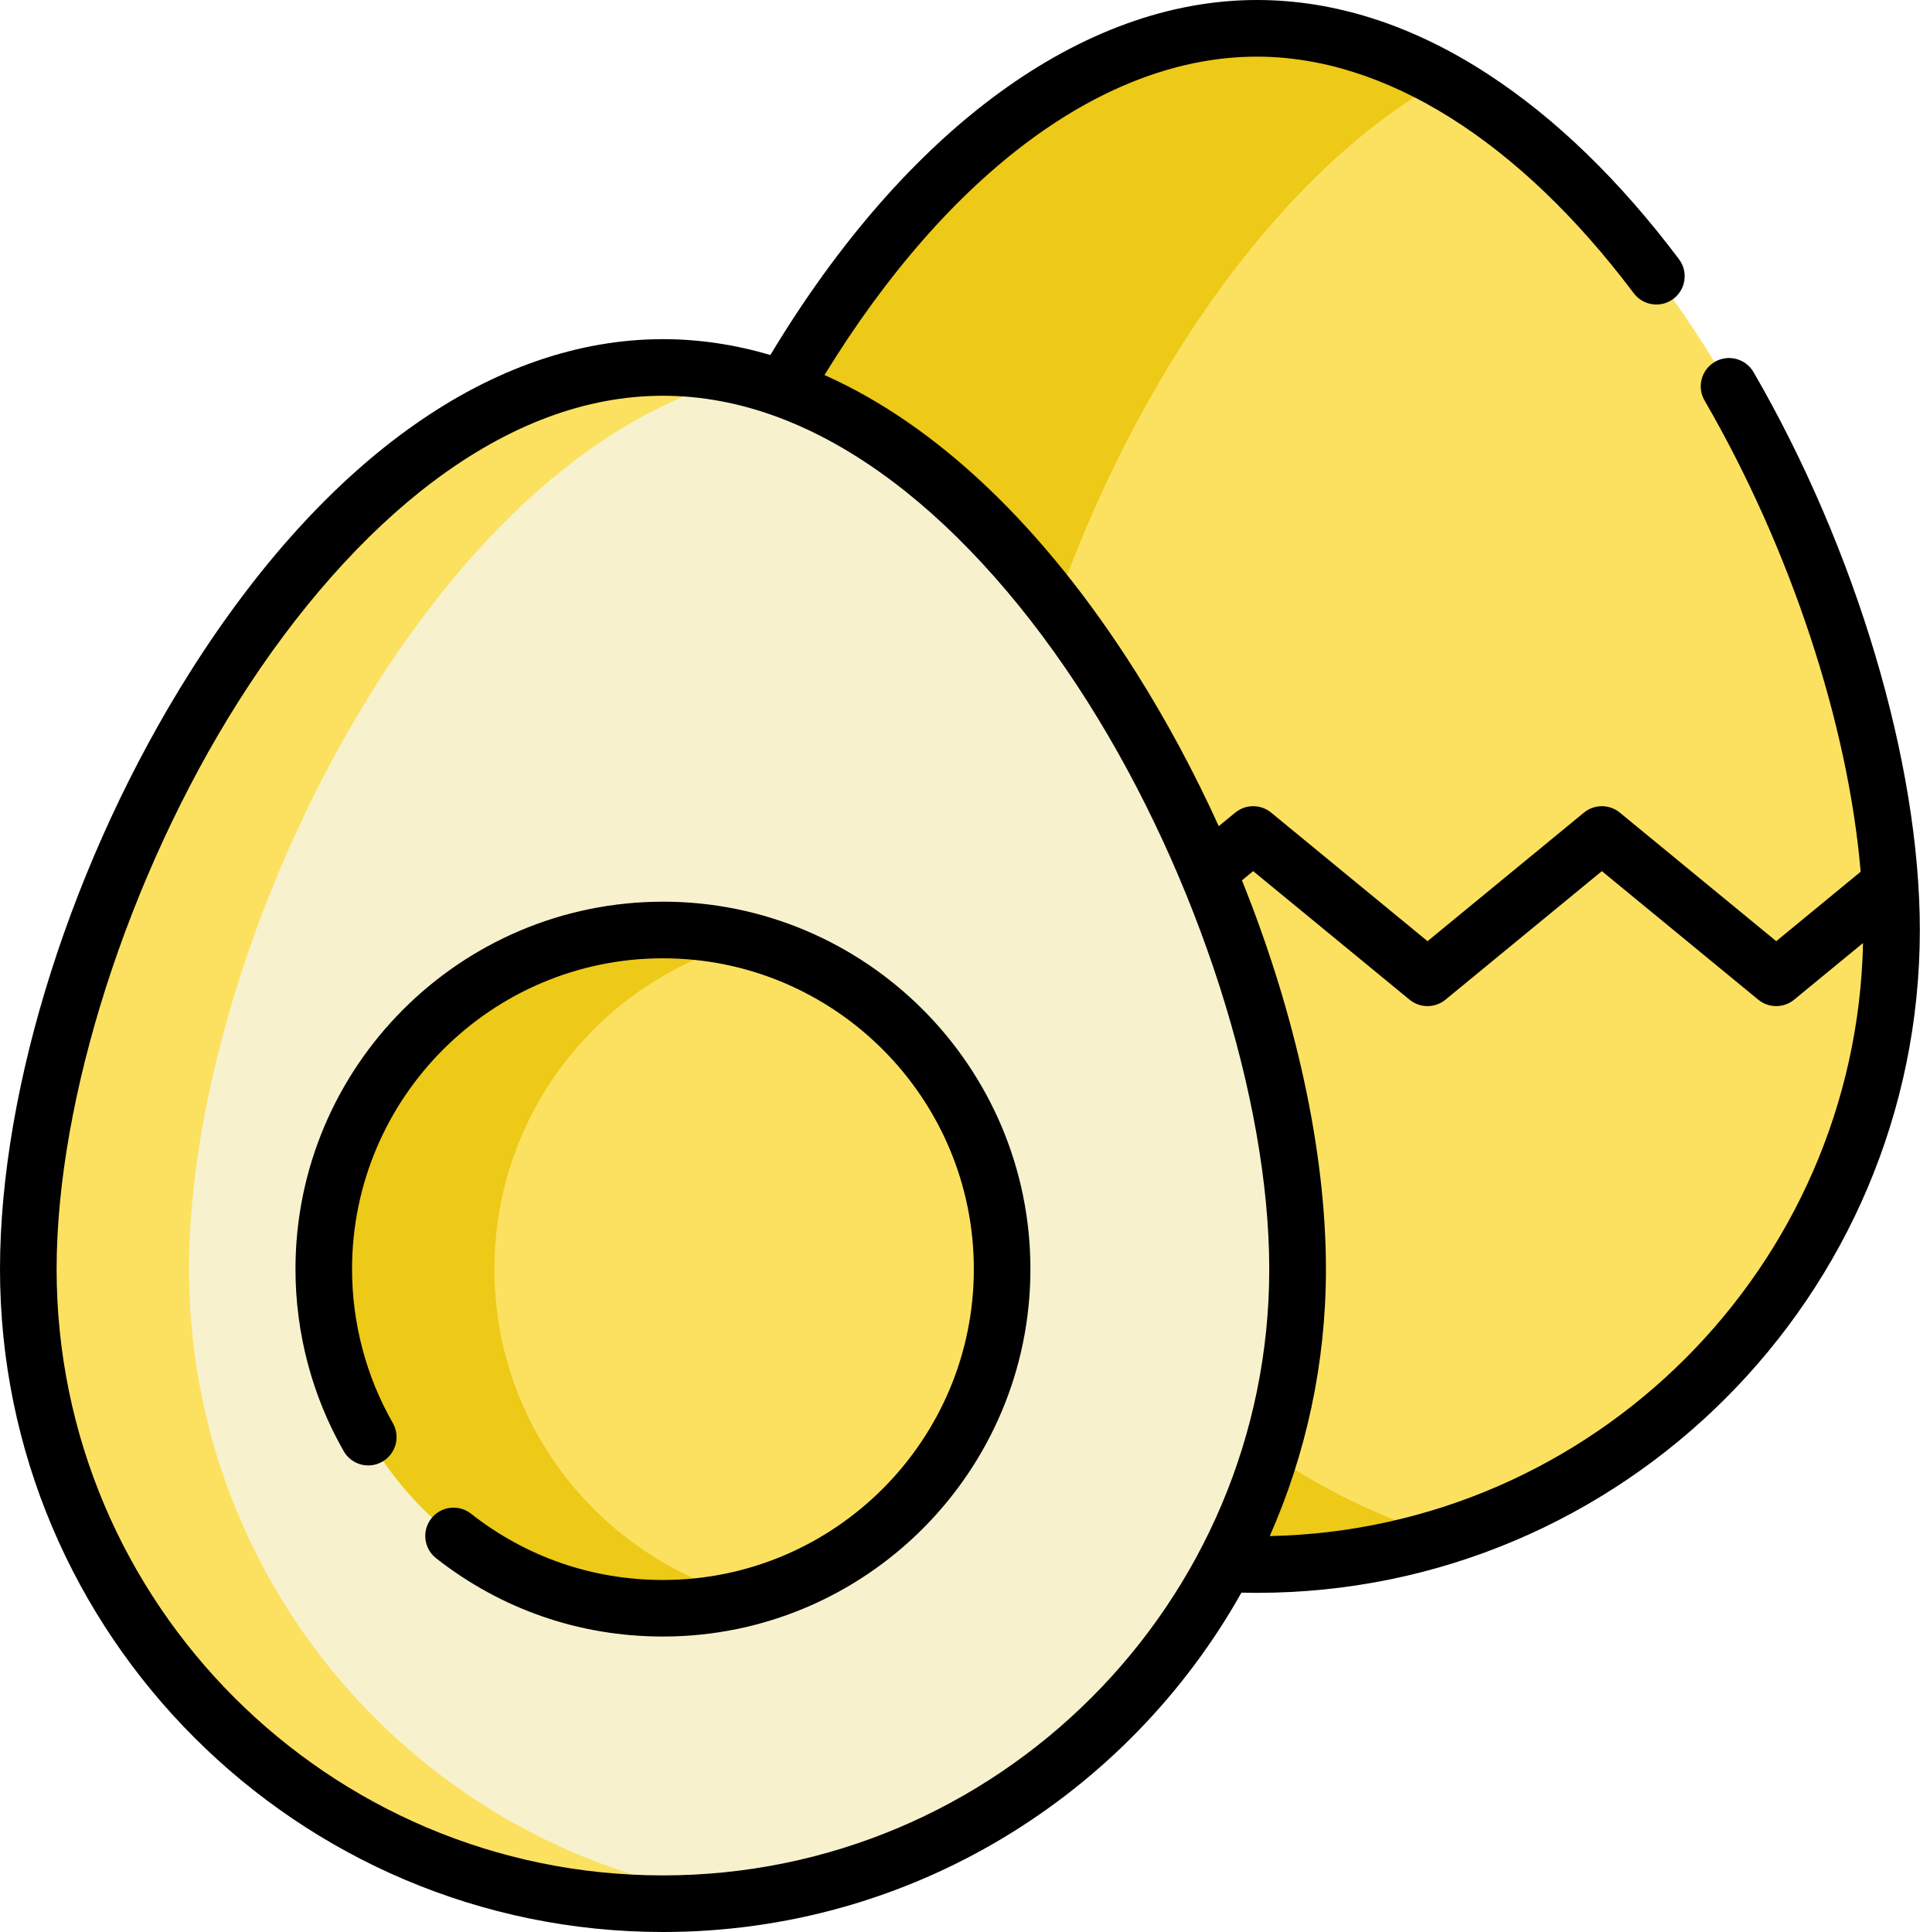
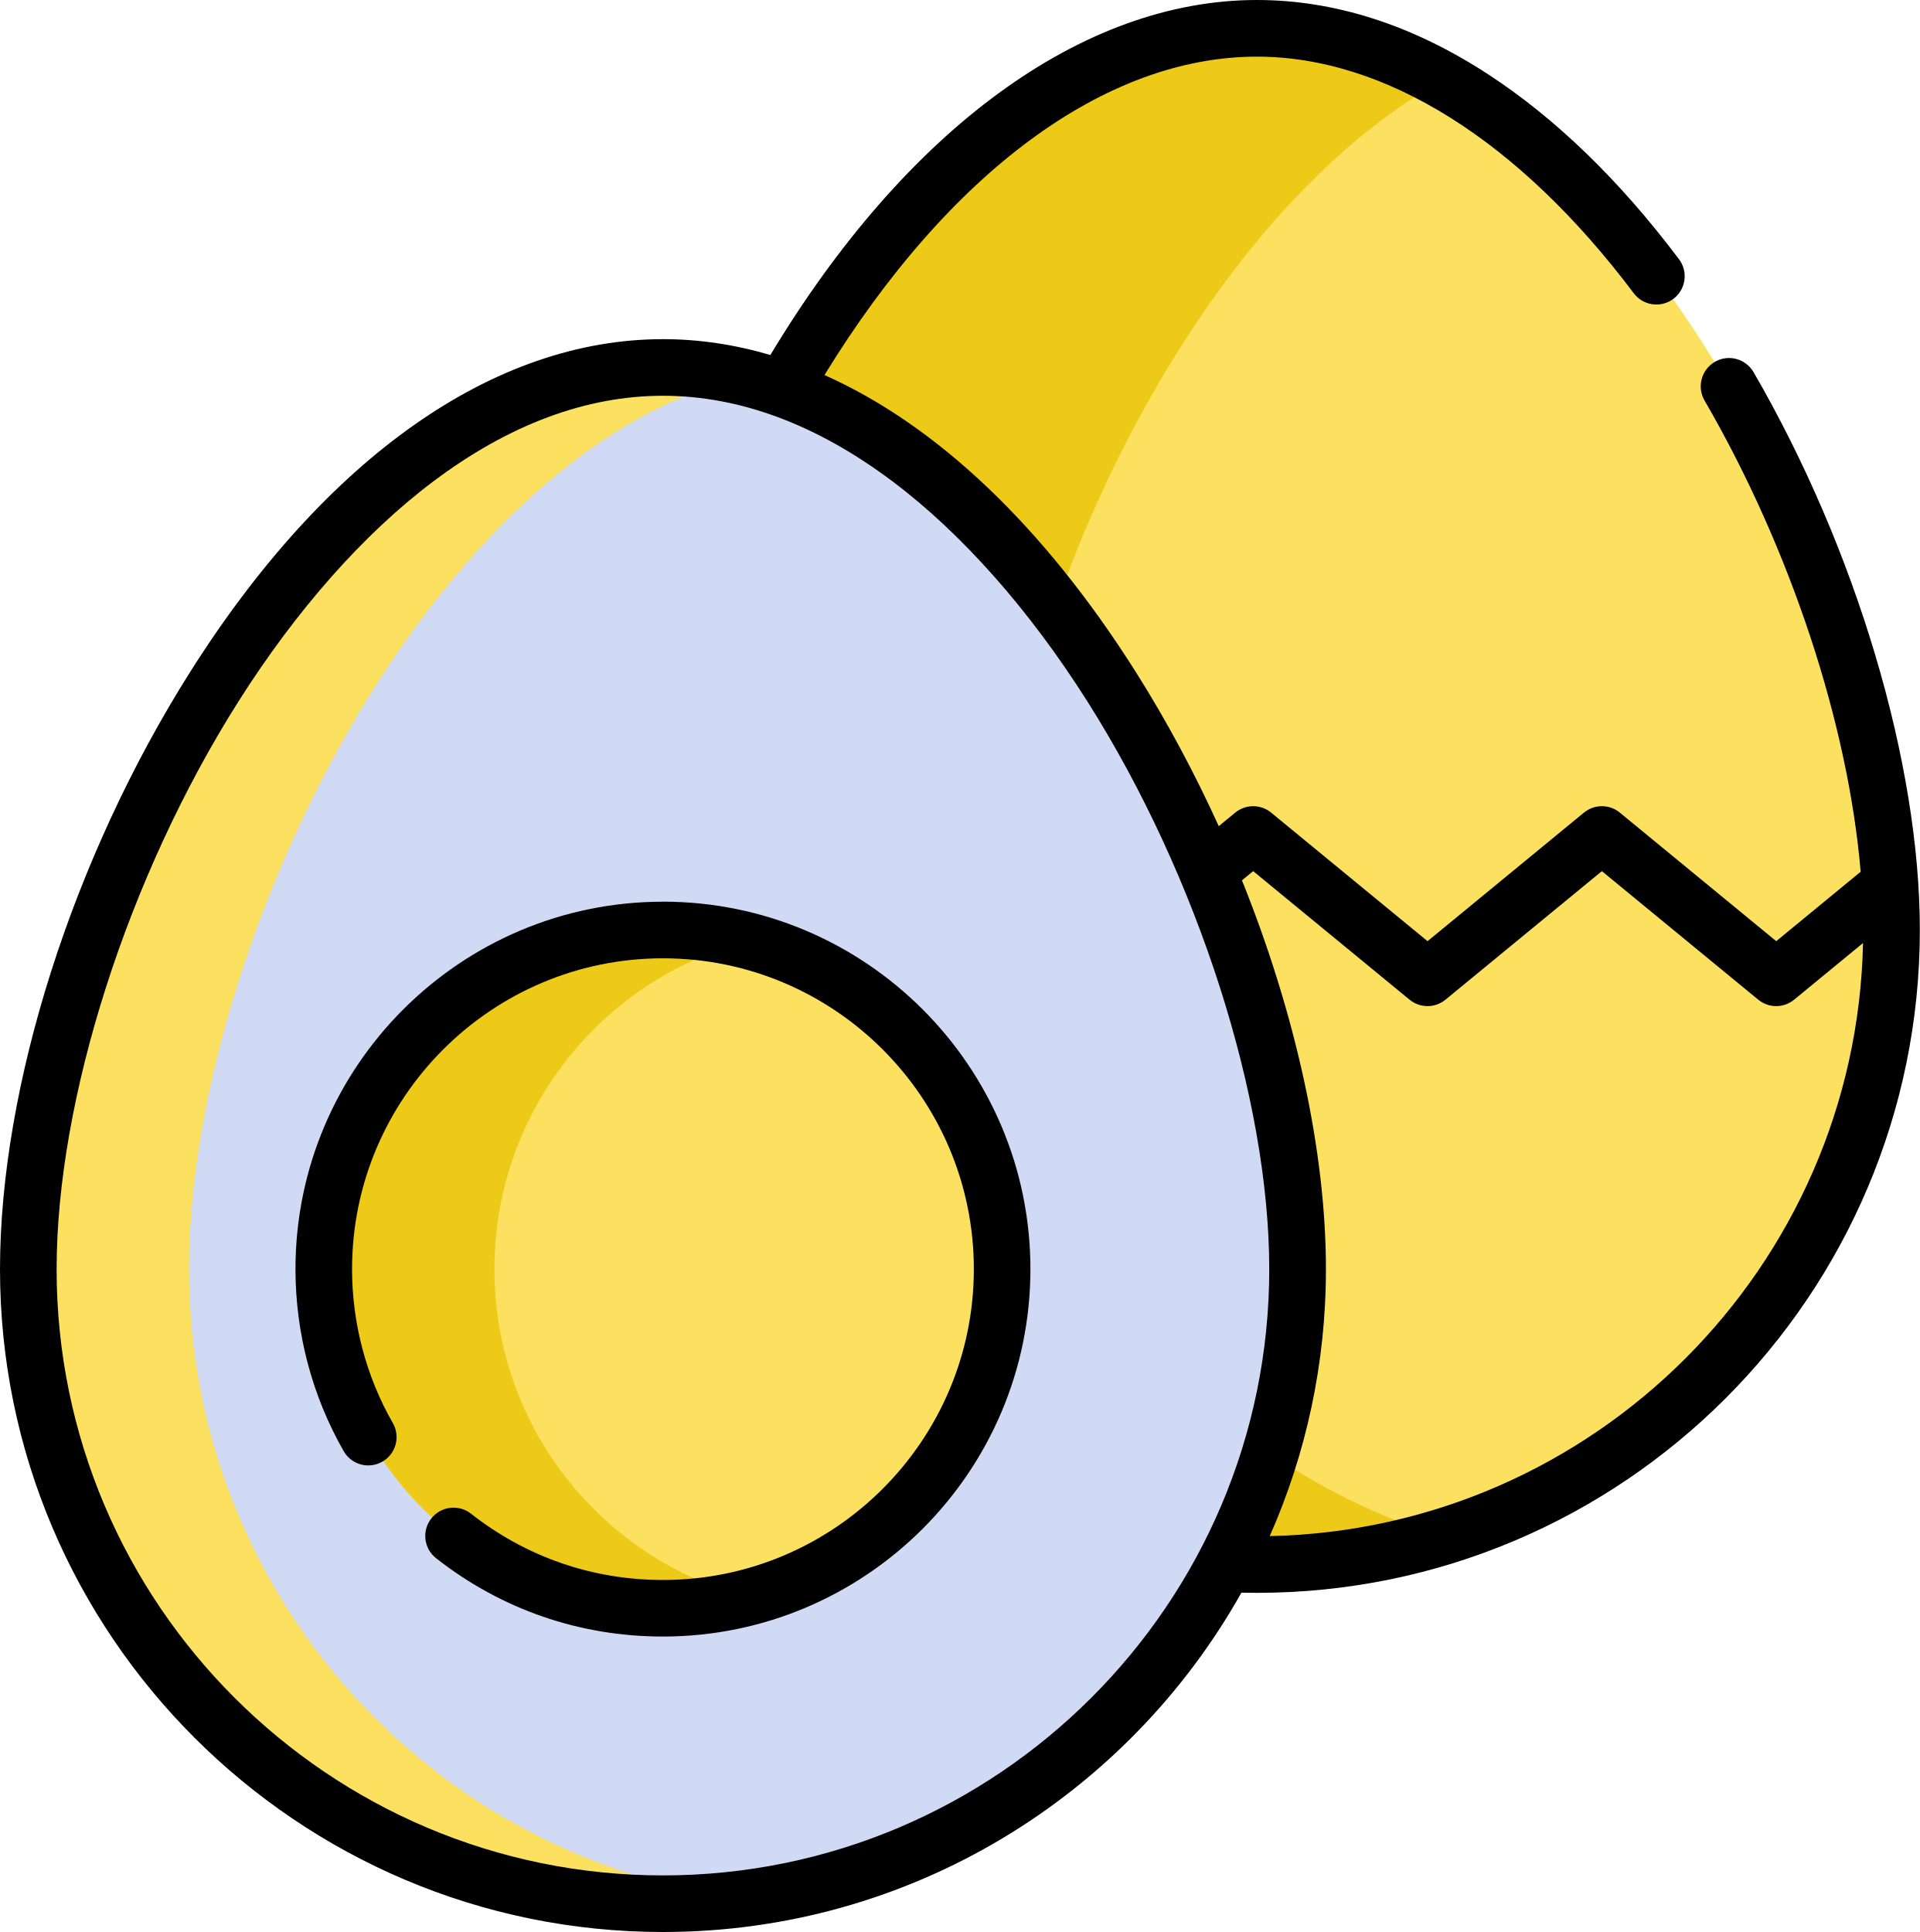
<svg xmlns="http://www.w3.org/2000/svg" id="Layer_2" data-name="Layer 2" viewBox="0 0 508.68 512">
  <defs>
    <style>
      .cls-1 {
        fill: #edc918;
      }

      .cls-2 {
        fill: #fce160;
      }

      .cls-3 {
-         fill: #f7f2cd;
+         fill: #d0daf5;
      }
    </style>
  </defs>
  <g id="Capa_1" data-name="Capa 1">
    <g>
      <g>
        <path class="cls-2" d="M501.18,246.46c0-92.87-75.29-238.96-168.16-238.96s-168.16,146.09-168.16,238.96,75.29,168.16,168.16,168.16,168.16-75.29,168.16-168.16h0Z" />
        <path class="cls-1" d="M382.32,407.28c-15.59,4.77-32.14,7.34-49.29,7.34-92.88,0-168.17-75.29-168.17-168.16S240.14,7.5,333.02,7.5c17.15,0,33.7,4.99,49.29,13.69-68.82,38.45-118.88,149.55-118.88,225.27s50.05,139.75,118.88,160.82h0Z" />
        <path class="cls-3" d="M7.5,336.34c0-92.87,75.29-238.96,168.16-238.96s168.16,146.09,168.16,238.96-75.29,168.16-168.16,168.16S7.5,429.21,7.5,336.34h0Z" />
        <path class="cls-2" d="M196.96,503.18c-6.98.88-14.08,1.33-21.29,1.33-92.88,0-168.17-75.29-168.17-168.17S82.79,97.38,175.67,97.38c7.21,0,14.31.88,21.29,2.55C114.13,119.73,50.08,250.67,50.08,336.34s64.06,156.37,146.88,166.84h0Z" />
        <circle class="cls-2" cx="175.66" cy="336.34" r="89.88" />
        <path class="cls-1" d="M198.27,423.35c-7.22,1.87-14.79,2.87-22.6,2.87-49.64,0-89.88-40.24-89.88-89.88s40.24-89.87,89.88-89.87c7.81,0,15.38,1,22.6,2.87-38.7,10.02-67.27,45.18-67.27,87s28.57,76.99,67.27,87.01Z" />
      </g>
      <g>
        <path d="M464.62,98.62c-2.08-3.58-6.67-4.81-10.25-2.73-3.58,2.08-4.81,6.67-2.73,10.25,22.84,39.4,38.05,85.8,41.36,124.88l-22.37,18.4-41.43-34.06c-2.77-2.28-6.76-2.28-9.53,0l-41.43,34.06-41.43-34.06c-2.77-2.28-6.76-2.28-9.53,0l-4.36,3.58c-6.43-14.15-13.81-27.93-22.01-40.91-24.4-38.59-52.74-65.4-82.46-78.64,32.97-53.74,74.4-84.38,114.57-84.38,34,0,69.46,22.27,99.86,62.7,2.49,3.31,7.19,3.98,10.5,1.49,3.31-2.49,3.98-7.19,1.49-10.5-15.71-20.89-32.74-37.39-50.62-49.04C374.23,6.61,353.63,0,333.02,0c-46.16,0-92.9,34.2-128.9,94.08-9.42-2.77-18.93-4.2-28.46-4.2-44.83,0-89.31,31.3-125.25,88.15C19.32,227.2,0,287.87,0,336.34c0,96.86,78.8,175.66,175.66,175.66,65.74,0,123.16-36.31,153.27-89.93,1.36.03,2.73.05,4.09.05,96.86,0,175.66-78.8,175.66-175.66,0-44.3-16.88-100.95-44.06-147.84h0ZM175.66,497c-88.59,0-160.66-72.07-160.66-160.66,0-45.1,18.88-104.09,48.09-150.3,15.41-24.38,33.26-44.57,51.62-58.39,20.07-15.11,40.57-22.77,60.94-22.77s40.88,7.66,60.94,22.77c18.36,13.82,36.21,34.01,51.62,58.39,29.22,46.21,48.09,105.2,48.09,150.3,0,88.59-72.07,160.66-160.66,160.66ZM336.43,407.08c9.57-21.66,14.89-45.59,14.89-70.74,0-31.38-8.1-67.86-22.25-103.04l2.97-2.44,41.43,34.06c2.77,2.28,6.76,2.28,9.53,0l41.43-34.06,41.43,34.06c1.38,1.14,3.07,1.71,4.76,1.71s3.38-.57,4.76-1.71l18.25-15.01c-1.82,85.87-71.34,155.37-157.21,157.17Z" />
        <path d="M175.66,238.96c-53.69,0-97.37,43.68-97.37,97.37,0,16.96,4.42,33.64,12.78,48.25,2.06,3.6,6.64,4.84,10.23,2.78,3.6-2.06,4.84-6.64,2.78-10.24-7.06-12.34-10.8-26.45-10.8-40.79,0-45.42,36.95-82.37,82.37-82.37s82.38,36.95,82.38,82.37-36.96,82.38-82.38,82.38c-18.64,0-36.22-6.07-50.84-17.56-3.26-2.56-7.97-2-10.53,1.26-2.56,3.26-1.99,7.97,1.26,10.53,17.29,13.58,38.07,20.76,60.1,20.76,53.7,0,97.38-43.69,97.38-97.38,0-53.69-43.68-97.37-97.38-97.37h0Z" />
      </g>
    </g>
  </g>
</svg>
